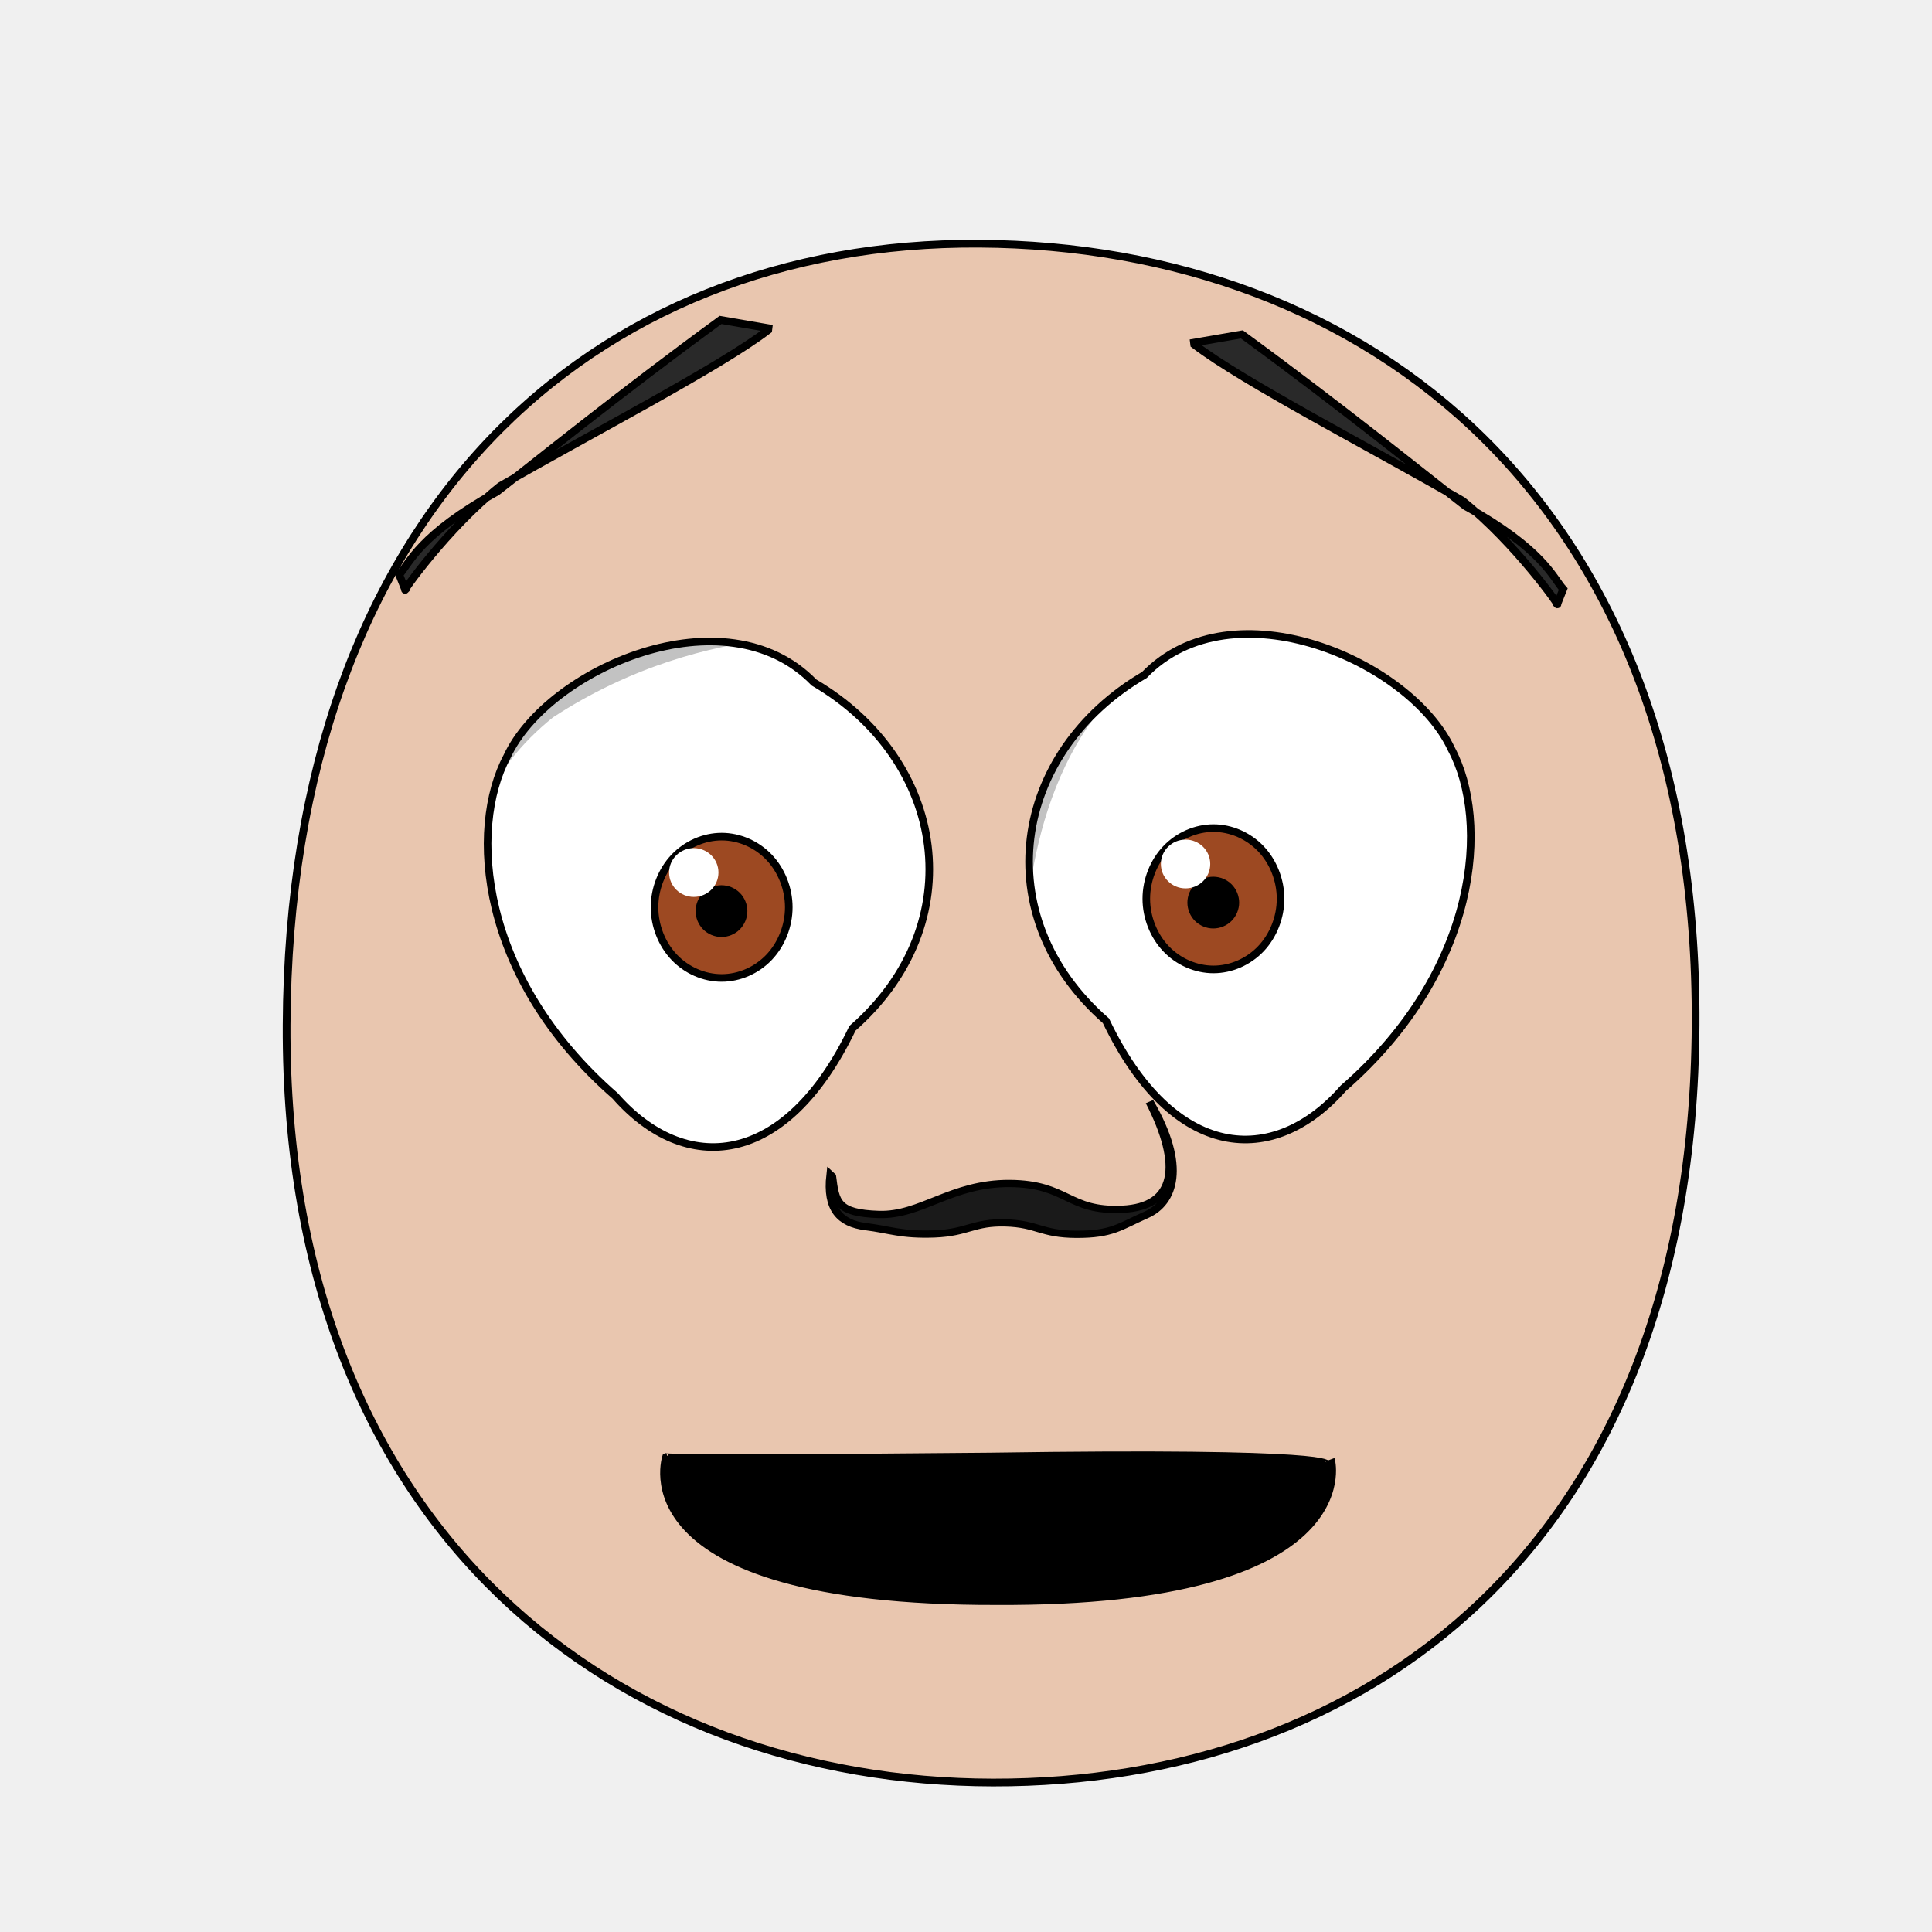
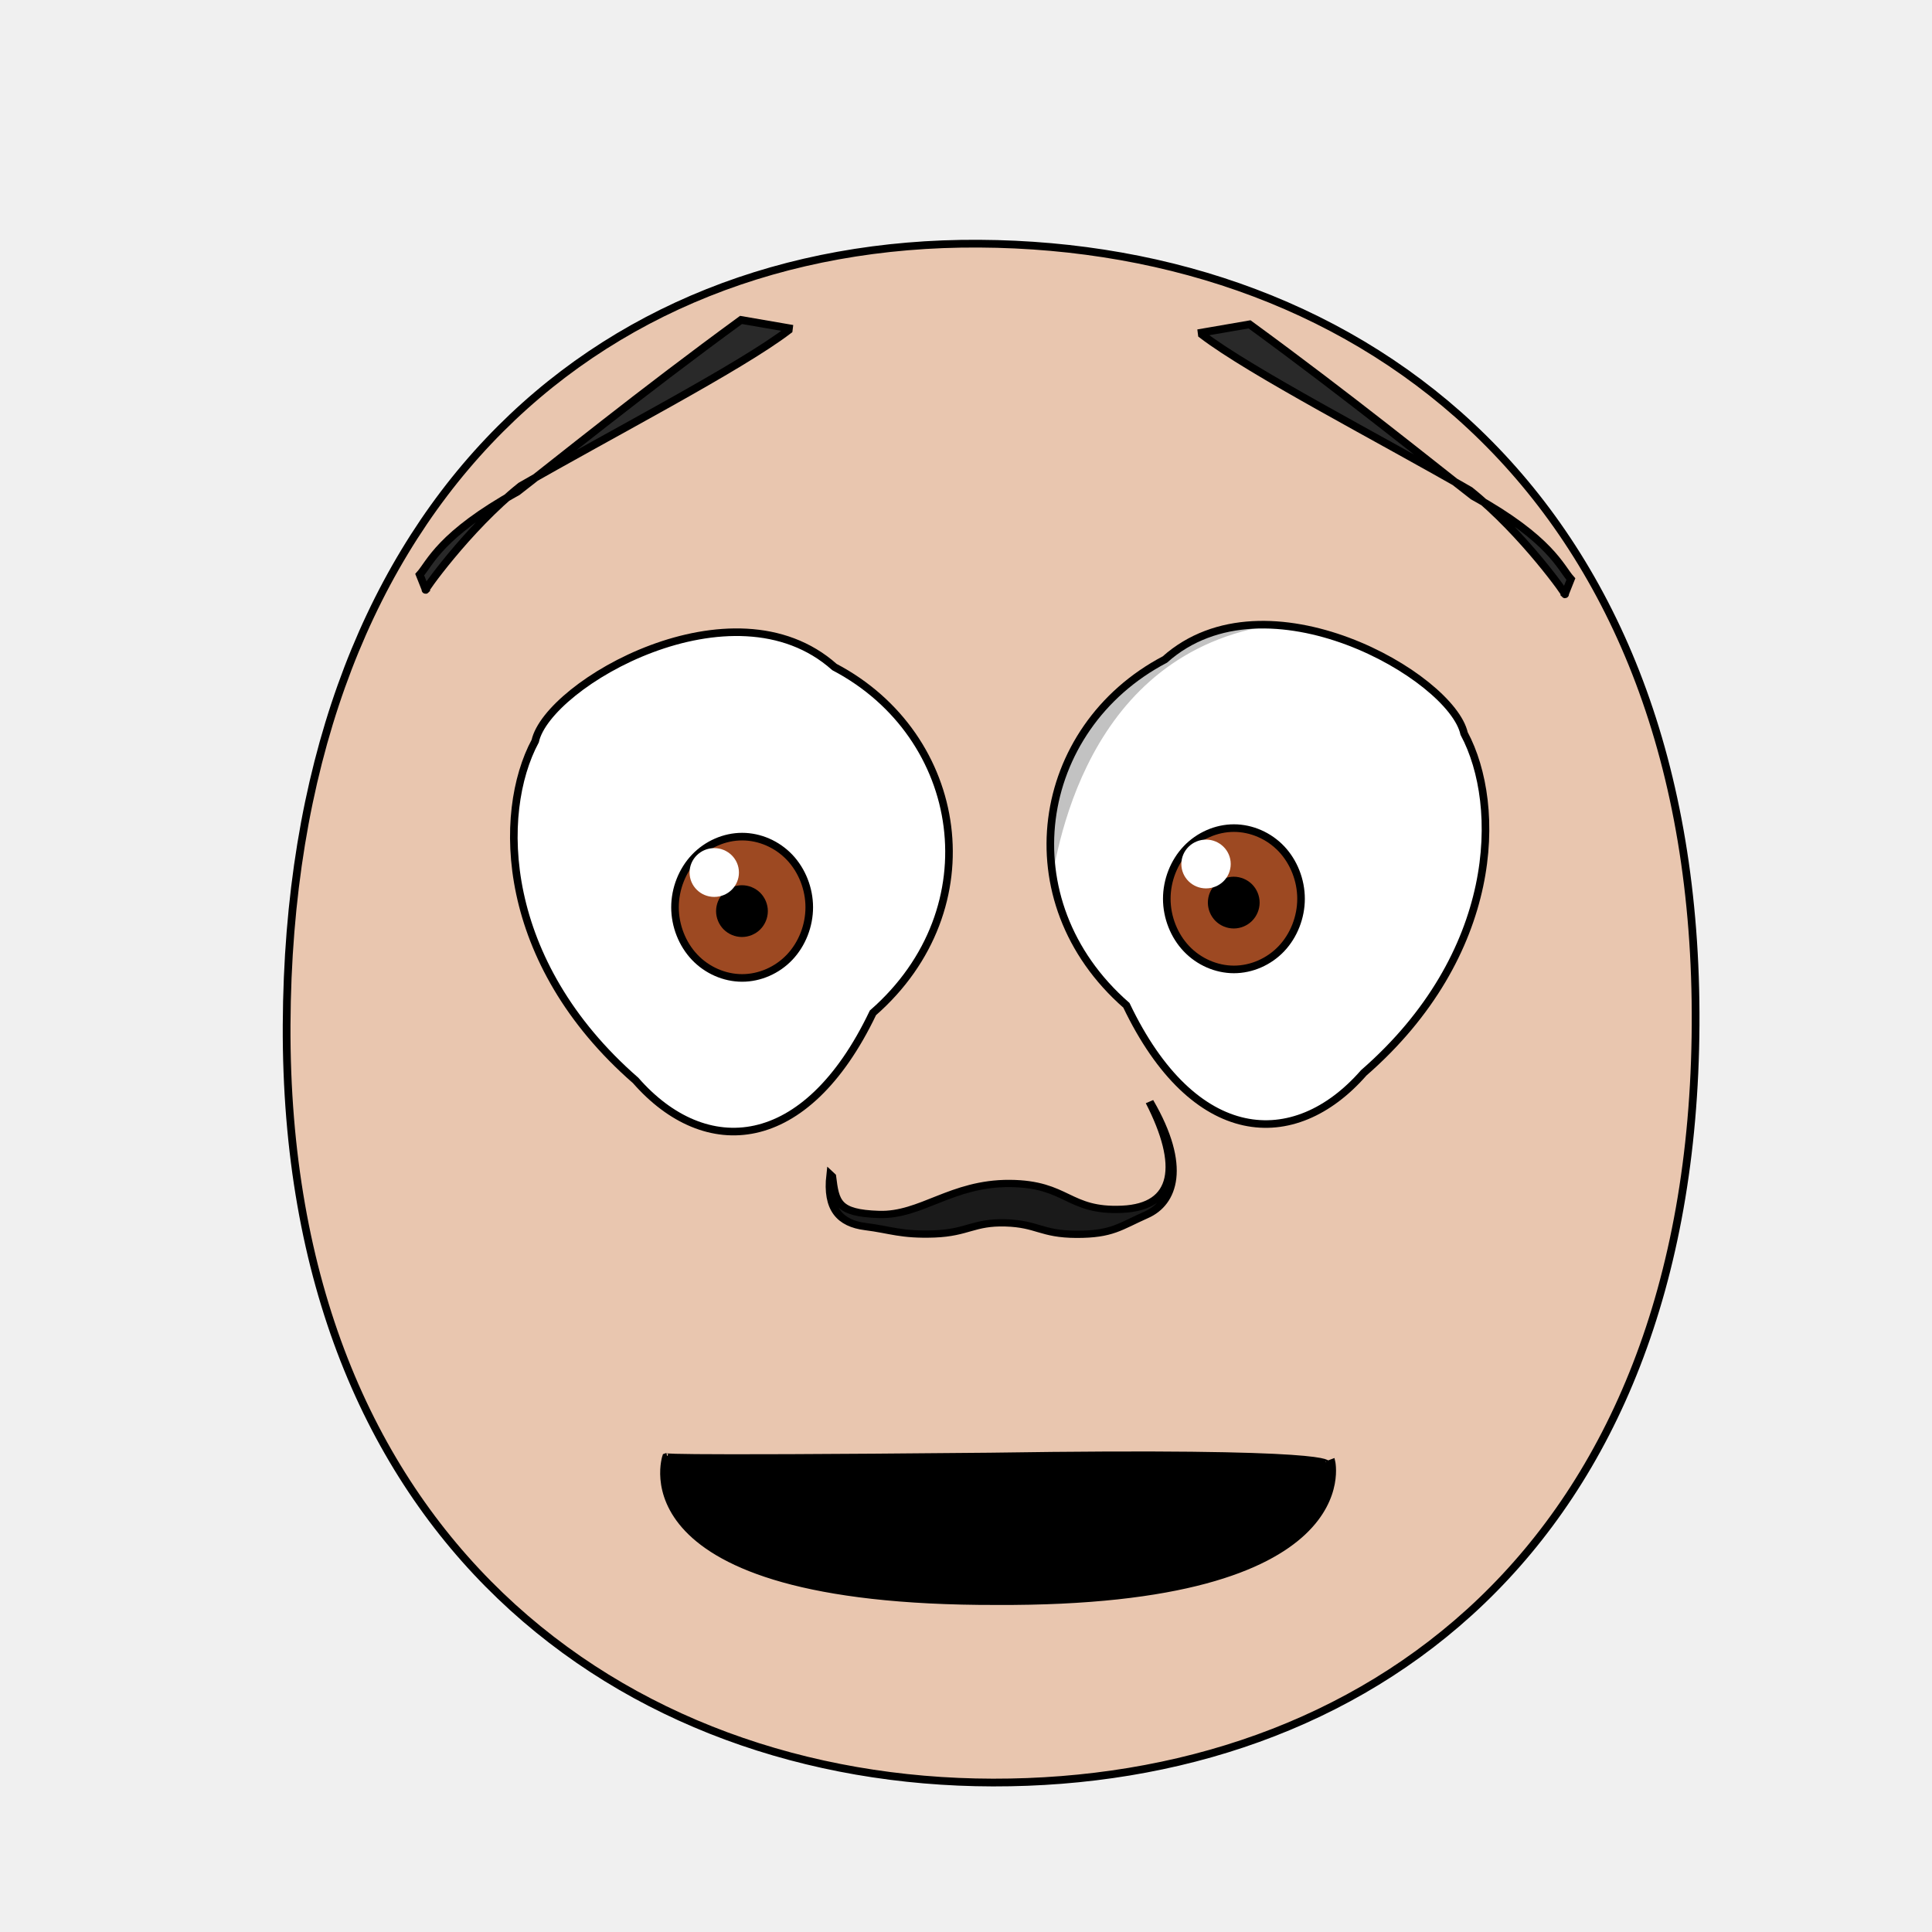
- <svg xmlns="http://www.w3.org/2000/svg" xmlns:xlink="http://www.w3.org/1999/xlink" height="100%" width="100%" id="emoticon-front-view" viewBox="0 0 250 250" version="1.1">
+ <svg xmlns="http://www.w3.org/2000/svg" xmlns:xlink="http://www.w3.org/1999/xlink" version="1.1" viewBox="0 0 250 250" id="emoticon-front-view" width="100%" height="100%">
  <defs id="defs4">
    <linearGradient id="linearGradient5745">
-       <stop style="stop-color:#f4dc15;stop-opacity:1" offset="0" id="stop5747" />
-       <stop style="stop-color:#e1430a;stop-opacity:1" offset="1" id="stop5749" />
+       <stop style="stop-color:#f4dc15;stop-opacity:1" id="stop5747" offset="0" />
+       <stop style="stop-color:#e1430a;stop-opacity:1" id="stop5749" offset="1" />
    </linearGradient>
    <linearGradient id="linearGradient2823">
-       <stop style="stop-color:#000000;stop-opacity:1" offset="0" id="stop2825" />
-       <stop style="stop-color:#6f0a5a;stop-opacity:1" offset="1" id="stop2827" />
+       <stop style="stop-color:#000000;stop-opacity:1" id="stop2825" offset="0" />
+       <stop style="stop-color:#6f0a5a;stop-opacity:1" id="stop2827" offset="1" />
    </linearGradient>
    <clipPath id="clipPath2967">
-       <use transform="translate(-55.48,15.25)" xlink:href="#path3622" height="1" width="1" y="0" x="0" id="use2969" />
+       <use transform="translate(-55.48,15.25)" id="use2969" x="0" y="0" width="1" height="1" xlink:href="#path3622" />
    </clipPath>
    <clipPath id="clipPath4022">
-       <use transform="matrix(-1,0,0,1,914.21,34.34)" xlink:href="#path3622" height="250" width="250" y="0" x="0" id="use5959" />
+       <use transform="matrix(-1,0,0,1,914.21,34.34)" id="use5959" x="0" y="0" width="250" height="250" xlink:href="#path3622" />
    </clipPath>
-     <radialGradient spreadMethod="pad" gradientTransform="matrix(98.09029,121.5278,-104.4591,83.94095,1881.611,1722.677)" gradientUnits="userSpaceOnUse" xlink:href="#linearGradient5745" id="radialGradient5694" fy="2.705" fx="-15.372" r="1" cy="2.705" cx="-15.372" />
-     <linearGradient gradientTransform="translate(37.46307,-25.35117)" gradientUnits="userSpaceOnUse" xlink:href="#linearGradient2823" id="irisGradient" y2="606.466" x2="138.571" y1="488.076" x1="107.143" />
+     <radialGradient cx="-15.372" cy="2.705" r="1" fx="-15.372" fy="2.705" id="radialGradient5694" xlink:href="#linearGradient5745" gradientUnits="userSpaceOnUse" gradientTransform="matrix(98.09029,121.5278,-104.4591,83.94095,1881.611,1722.677)" spreadMethod="pad" />
+     <linearGradient x1="107.143" y1="488.076" x2="138.571" y2="606.466" id="irisGradient" xlink:href="#linearGradient2823" gradientUnits="userSpaceOnUse" gradientTransform="translate(37.46307,-25.35117)" />
  </defs>
  <g id="head">
    <path style="fill:#e9c6af;stroke:#000000;stroke-width:1;stroke-opacity:1" d="M 128.48,230.66 C 176.27,230.75 219.01,200.57 219.41,132.64 219.80,64.72 176.76,31.81 126.68,31.53 76.60,31.24 37.38,66.28 37.09,132.64 36.80,199.01 80.69,230.57 128.48,230.66 Z" id="path164" />
  </g>
-   <g transform="matrix(0.16,0,0,0.16,60.33,36.74)" style="stroke-width:4.36;stroke-miterlimit:4;stroke-dasharray:none" id="left-eye">
-     <path d="M 281.25,322.35 C 388.65,385.24 408.94,517.49 312.36,602 257.94,715.92 176.71,720.93 120.43,656.65 10.50,560.85 1.70,440.72 33.03,382.19 66.06,311.15 209.74,248.45 281.25,322.35 Z" style="fill:#ffffff;stroke:#000000;stroke-width:6.14;stroke-miterlimit:4;stroke-opacity:1;stroke-dasharray:none" id="path3622" />
-     <g transform="translate(55.48,-15.25)" style="stroke-width:4.36;stroke-miterlimit:4;stroke-dasharray:none" id="lens" clip-path="url(#clipPath2967)">
+   <g transform="matrix(0.16,0,0,0.16,62.98,36.74)" style="stroke-width:4.36;stroke-miterlimit:4;stroke-dasharray:none" id="left-eye">
+     <path d="M 281.25,309.85 C 386.73,365.25 408.94,504.99 312.36,589.50 257.94,703.42 176.71,708.43 120.43,644.15 10.50,548.35 7.91,428.22 39.24,369.69 49.50,323.48 199.31,236.83 281.25,309.85 Z" style="fill:#ffffff;stroke:#000000;stroke-width:6.14;stroke-miterlimit:4;stroke-opacity:1;stroke-dasharray:none" id="path3622" />
+     <g transform="translate(55.48,-15.25)" style="stroke-width:4.36;stroke-miterlimit:4;stroke-dasharray:none" clip-path="url(#clipPath2967)" id="lens">
      <g id="g4403">
        <path style="fill:#9d4922;fill-opacity:1;stroke:#000000;stroke-width:6.14;stroke-miterlimit:4;stroke-opacity:1;stroke-dasharray:none" d="M 205.38,519.39 C 205.38,534.35 199.53,549.21 189.48,559.79 179.43,570.37 165.31,576.53 151.09,576.53 136.88,576.53 122.76,570.37 112.71,559.79 102.66,549.21 96.80,534.35 96.80,519.39 96.80,504.43 102.66,489.56 112.71,478.98 122.76,468.40 136.88,462.24 151.09,462.24 165.31,462.24 179.43,468.40 189.48,478.98 199.53,489.56 205.38,504.43 205.38,519.39 Z" id="iris" />
        <path d="M 168.82,522.49 C 168.82,527.16 166.89,531.81 163.58,535.12 160.27,538.43 155.63,540.35 150.95,540.35 146.27,540.35 141.63,538.43 138.32,535.12 135.02,531.81 133.09,527.16 133.09,522.49 133.09,517.81 135.02,513.16 138.32,509.85 141.63,506.55 146.27,504.62 150.95,504.62 155.63,504.62 160.27,506.55 163.58,509.85 166.89,513.16 168.82,517.81 168.82,522.49 Z" style="fill:#000000;fill-opacity:1;stroke:#000000;stroke-width:6.14;stroke-miterlimit:4;stroke-opacity:1;stroke-dasharray:none" id="pupil" />
        <path d="M 148.51,491.27 C 148.51,502.20 139.58,511.00 128.54,511.00 117.52,511.00 108.58,502.20 108.58,491.27 108.58,480.39 117.52,471.54 128.54,471.54 139.58,471.54 148.51,480.39 148.51,491.27 Z" style="fill:#ffffff;fill-opacity:1;stroke:none" id="glare" />
      </g>
-       <path style="opacity:0.24;fill:#000000;stroke:#000000;stroke-width:1px;stroke-linecap:butt;stroke-linejoin:miter;stroke-opacity:1" d="M -56.36,574.02 -118.80,355.83 226.66,230.15 268.20,301.41 C 268.20,301.41 141.60,282.20 14.30,365.45 -91.66,450.79 -56.36,574.02 -56.36,574.02 Z" id="left-lid-shadow" />
+       <path style="opacity:0.24;fill:#000000;stroke:#000000;stroke-width:1px;stroke-linecap:butt;stroke-linejoin:miter;stroke-opacity:1" d="M -56.36,574.02 -118.80,355.83 226.66,230.15 268.20,301.41 C 268.20,301.41 141.60,251.16 14.30,334.41 -91.66,419.75 -56.36,574.02 -56.36,574.02 Z" id="left-lid-shadow" />
    </g>
  </g>
-   <g transform="matrix(0.16,0,0,0.16,46.81,30.27)" style="stroke-width:4.36;stroke-miterlimit:4;stroke-dasharray:none" id="right-eye">
-     <use transform="matrix(-1,0,0,1,914.21,34.34)" xlink:href="#path3622" height="250" width="250" y="0" x="0" id="use3959" />
-     <g id="g4015" clip-path="url(#clipPath4022)">
-       <use transform="translate(537.71,18.30)" style="stroke-width:4.36;stroke-miterlimit:4;stroke-dasharray:none" xlink:href="#g4403" height="1" width="1" y="0" x="0" id="right-lens" />
-       <path style="opacity:0.24;fill:#000000;stroke:#000000;stroke-width:1px;stroke-linecap:butt;stroke-linejoin:miter;stroke-miterlimit:4;stroke-opacity:1;stroke-dasharray:none" d="M 537.99,543.46 525.65,303.73 777.13,253.41 938.41,436.09 C 938.41,436.09 852.57,287.09 706.09,317.95 559.60,348.81 542.28,509.93 537.99,543.46 Z" id="right-lid-shadow" />
+   <g transform="matrix(0.16,0,0,0.16,49.46,30.27)" style="stroke-width:4.36;stroke-miterlimit:4;stroke-dasharray:none" id="right-eye">
+     <use transform="matrix(-1,0,0,1,914.21,34.34)" id="use3959" x="0" y="0" width="250" height="250" xlink:href="#path3622" />
+     <g clip-path="url(#clipPath4022)" id="g4015">
+       <use transform="translate(537.71,18.30)" style="stroke-width:4.36;stroke-miterlimit:4;stroke-dasharray:none" id="right-lens" x="0" y="0" width="1" height="1" xlink:href="#g4403" />
+       <path style="opacity:0.24;fill:#000000;stroke:#000000;stroke-width:1px;stroke-linecap:butt;stroke-linejoin:miter;stroke-miterlimit:4;stroke-opacity:1;stroke-dasharray:none" d="M 537.99,543.46 525.65,303.73 777.13,253.41 938.41,436.09 C 938.41,436.09 854.64,287.09 708.16,317.95 561.67,348.81 542.28,509.93 537.99,543.46 Z" id="right-lid-shadow" />
    </g>
  </g>
-   <path d="M 99.44,42.47 99.41,42.71 C 93.07,47.56 76.35,56.19 64.72,62.90 57.79,68.43 51.87,76.90 52.44,76.32 L 51.66,74.36 C 53.01,72.86 54.23,69.22 64.32,63.62 69.08,59.94 80.10,50.99 93.24,41.40 Z" style="fill:#292929;fill-opacity:1;fill-rule:nonzero;stroke:#000000;stroke-width:1;stroke-miterlimit:4;stroke-opacity:1;stroke-dasharray:none" id="left-eye-brow" />
+   <path d="M 102.09,42.47 102.06,42.71 C 95.72,47.56 79.00,56.19 67.37,62.90 60.44,68.43 54.52,76.90 55.09,76.32 L 54.31,74.36 C 55.66,72.86 56.88,69.22 66.97,63.62 71.73,59.94 82.75,50.99 95.89,41.40 Z" style="fill:#292929;fill-opacity:1;fill-rule:nonzero;stroke:#000000;stroke-width:1;stroke-miterlimit:4;stroke-opacity:1;stroke-dasharray:none" id="left-eye-brow" />
  <g style="stroke-width:1" transform="matrix(1.13,0,0,1,-17.27,2.11)" id="nose">
    <path style="fill:#1a1a1a;stroke:#000000;stroke-width:0.94;stroke-miterlimit:4;stroke-dasharray:none" d="M 110.56,150.11 C 110.93,153.40 111.10,154.87 115.94,155.04 120.78,155.21 124.22,150.99 130.90,151.03 137.57,151.08 137.54,154.69 143.78,154.37 150.02,154.05 150.65,148.68 146.92,140.45 151.25,148.85 149.64,153.54 146.56,155.08 143.49,156.62 142.63,157.62 138.55,157.61 134.48,157.59 134.10,156.25 130.43,156.13 126.75,156.01 126.10,157.40 122.27,157.56 118.45,157.71 117.28,157.02 114.39,156.61 111.50,156.20 109.93,154.37 110.38,149.92 Z" id="nose-outline" />
  </g>
  <path d="M 86.27,188.33 C 86.27,188.33 82.26,188.72 128.09,188.29 173.80,187.60 171.74,189.35 171.74,189.35 L 172.46,189.08 C 172.46,189.08 176.96,207.61 128.92,207.37 79.41,207.47 86.03,188.41 86.03,188.41 L 86.27,188.33 Z" style="fill:#000000;fill-opacity:1;stroke:#000000;stroke-width:0.62;stroke-linecap:butt;stroke-linejoin:miter;stroke-miterlimit:4;stroke-opacity:1;stroke-dasharray:none" id="mouth-path" />
-   <use transform="matrix(-1,0,0,1,253.94,1.87)" xlink:href="#left-eye-brow" height="250" width="250" y="0" x="0" id="right-eye-brow" />
+   <use transform="matrix(-1,0,0,1,257.58,0.57)" id="right-eye-brow" x="0" y="0" width="250" height="250" xlink:href="#left-eye-brow" />
</svg>
